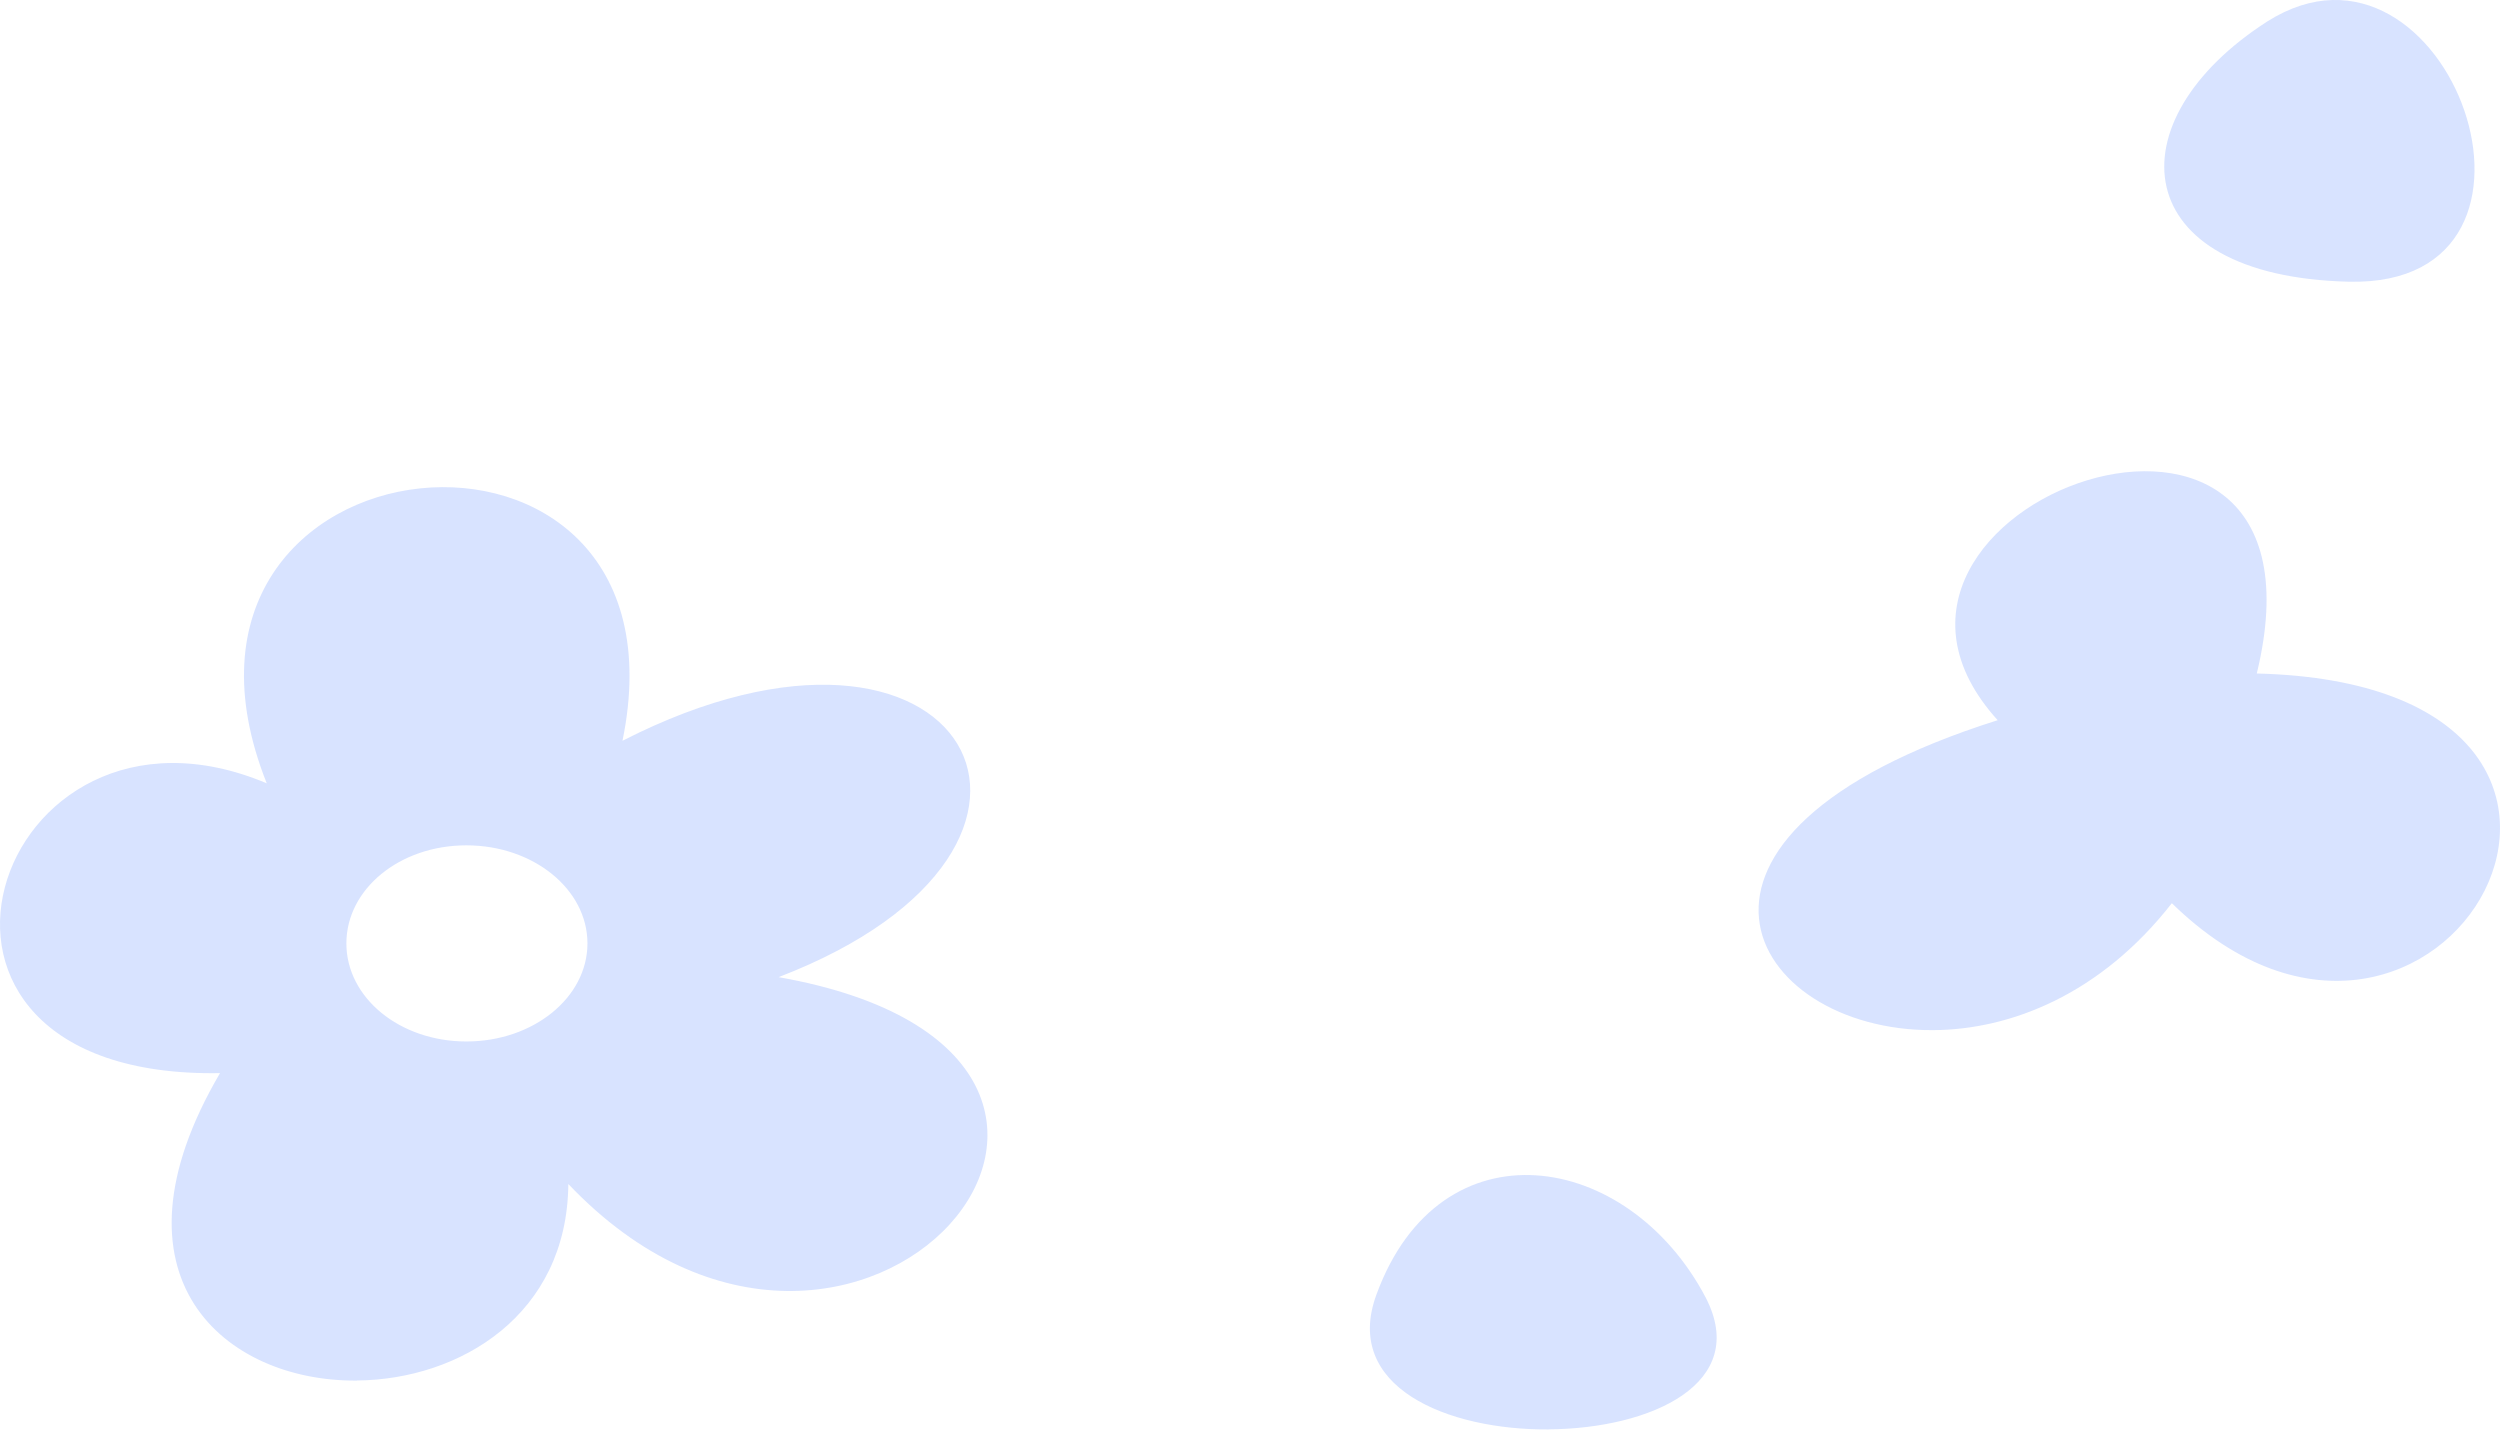
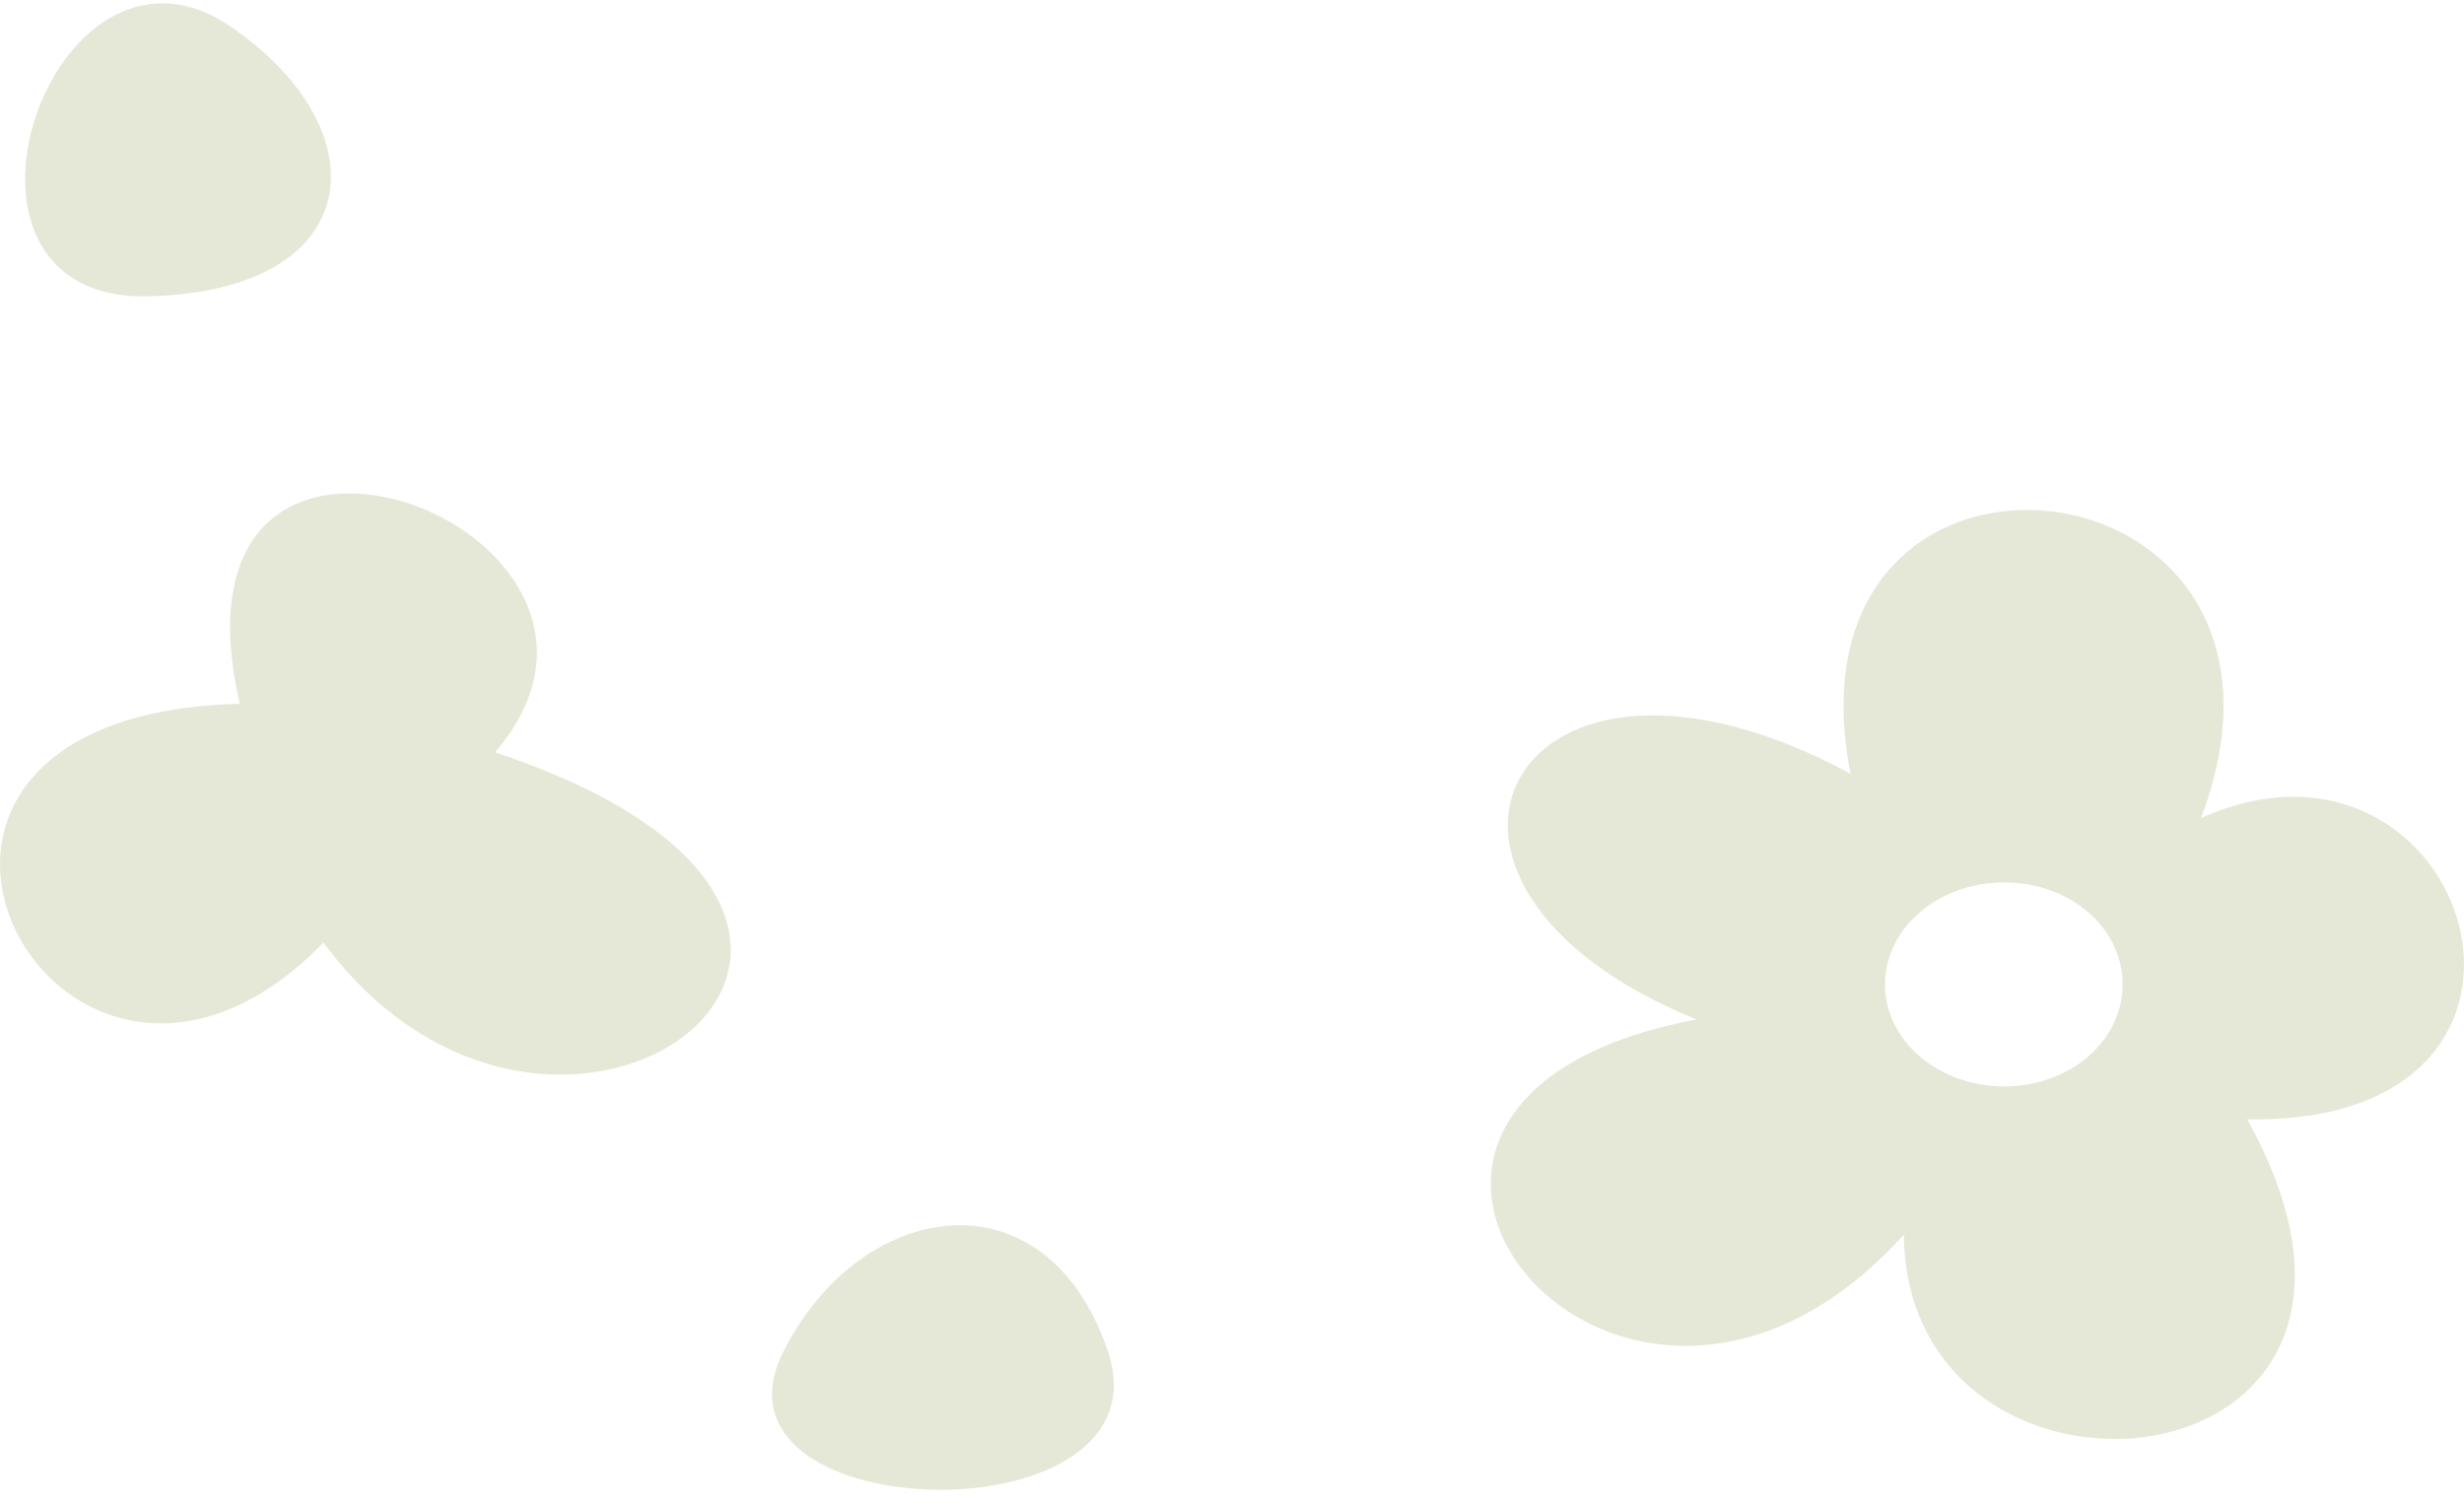
- <svg xmlns="http://www.w3.org/2000/svg" width="154" height="89" viewBox="0 0 154 89" fill="none">
-   <path d="M95.452 88.054C89.107 88.107 82.696 85.417 84.79 79.743C88.714 69.014 100.293 70.83 105.068 79.924C107.815 85.209 101.732 88.001 95.387 88.049L95.452 88.054ZM21.992 85.044C13.88 85.118 6.161 78.704 13.553 66.105C-8.819 66.483 -0.38 41.167 16.431 48.253C7.666 26.197 43.055 22.735 38.345 45.632C59.474 34.828 69.025 52.105 47.961 60.192C75.566 65.077 52.802 91.645 35.009 72.935C34.944 80.995 28.337 84.98 21.992 85.039V85.044ZM28.729 64.155C32.85 64.155 36.187 61.449 36.187 58.114C36.187 54.774 32.85 52.073 28.729 52.073C24.608 52.073 21.337 54.774 21.337 58.114C21.337 61.449 24.608 64.155 28.729 64.155ZM119.067 63.457C107.685 63.516 100.554 51.476 123.057 44.364C111.086 31.152 144.448 19.112 139.018 41.487C166.95 42.18 150.27 71.715 133.785 55.637C129.402 61.257 123.842 63.436 119.067 63.457ZM144.709 17.354C130.972 17.034 130.122 7.445 139.672 1.318C150.793 -5.714 159.231 17.674 144.709 17.354Z" fill="#4076FF" fill-opacity="0.2" />
+ <svg xmlns="http://www.w3.org/2000/svg" width="154" height="94" viewBox="0 0 154 94" fill="none">
+   <path d="M58.548 93.116C64.893 93.173 71.304 90.334 69.21 84.347C65.286 73.027 53.707 74.943 48.932 84.539C46.184 90.115 52.268 93.06 58.613 93.111L58.548 93.116ZM132.008 89.941C140.12 90.019 147.839 83.251 140.447 69.957C162.819 70.357 154.38 43.645 137.569 51.121C146.334 27.85 110.945 24.196 115.655 48.356C94.526 36.956 84.975 55.185 106.039 63.718C78.434 68.873 101.198 96.905 118.991 77.164C119.056 85.668 125.663 89.873 132.008 89.935V89.941ZM125.271 67.9C121.15 67.9 117.813 65.045 117.813 61.526C117.813 58.002 121.15 55.152 125.271 55.152C129.392 55.152 132.663 58.002 132.663 61.526C132.663 65.045 129.392 67.9 125.271 67.9ZM34.933 67.164C46.315 67.226 53.446 54.522 30.943 47.018C42.914 33.078 9.552 20.374 14.982 43.983C-12.95 44.713 3.73 75.876 20.215 58.912C24.598 64.842 30.158 67.141 34.933 67.164ZM9.291 18.519C23.028 18.182 23.878 8.064 14.328 1.599C3.207 -5.82 -5.231 18.856 9.291 18.519Z" fill="#C0C79C" fill-opacity="0.4" />
</svg>
